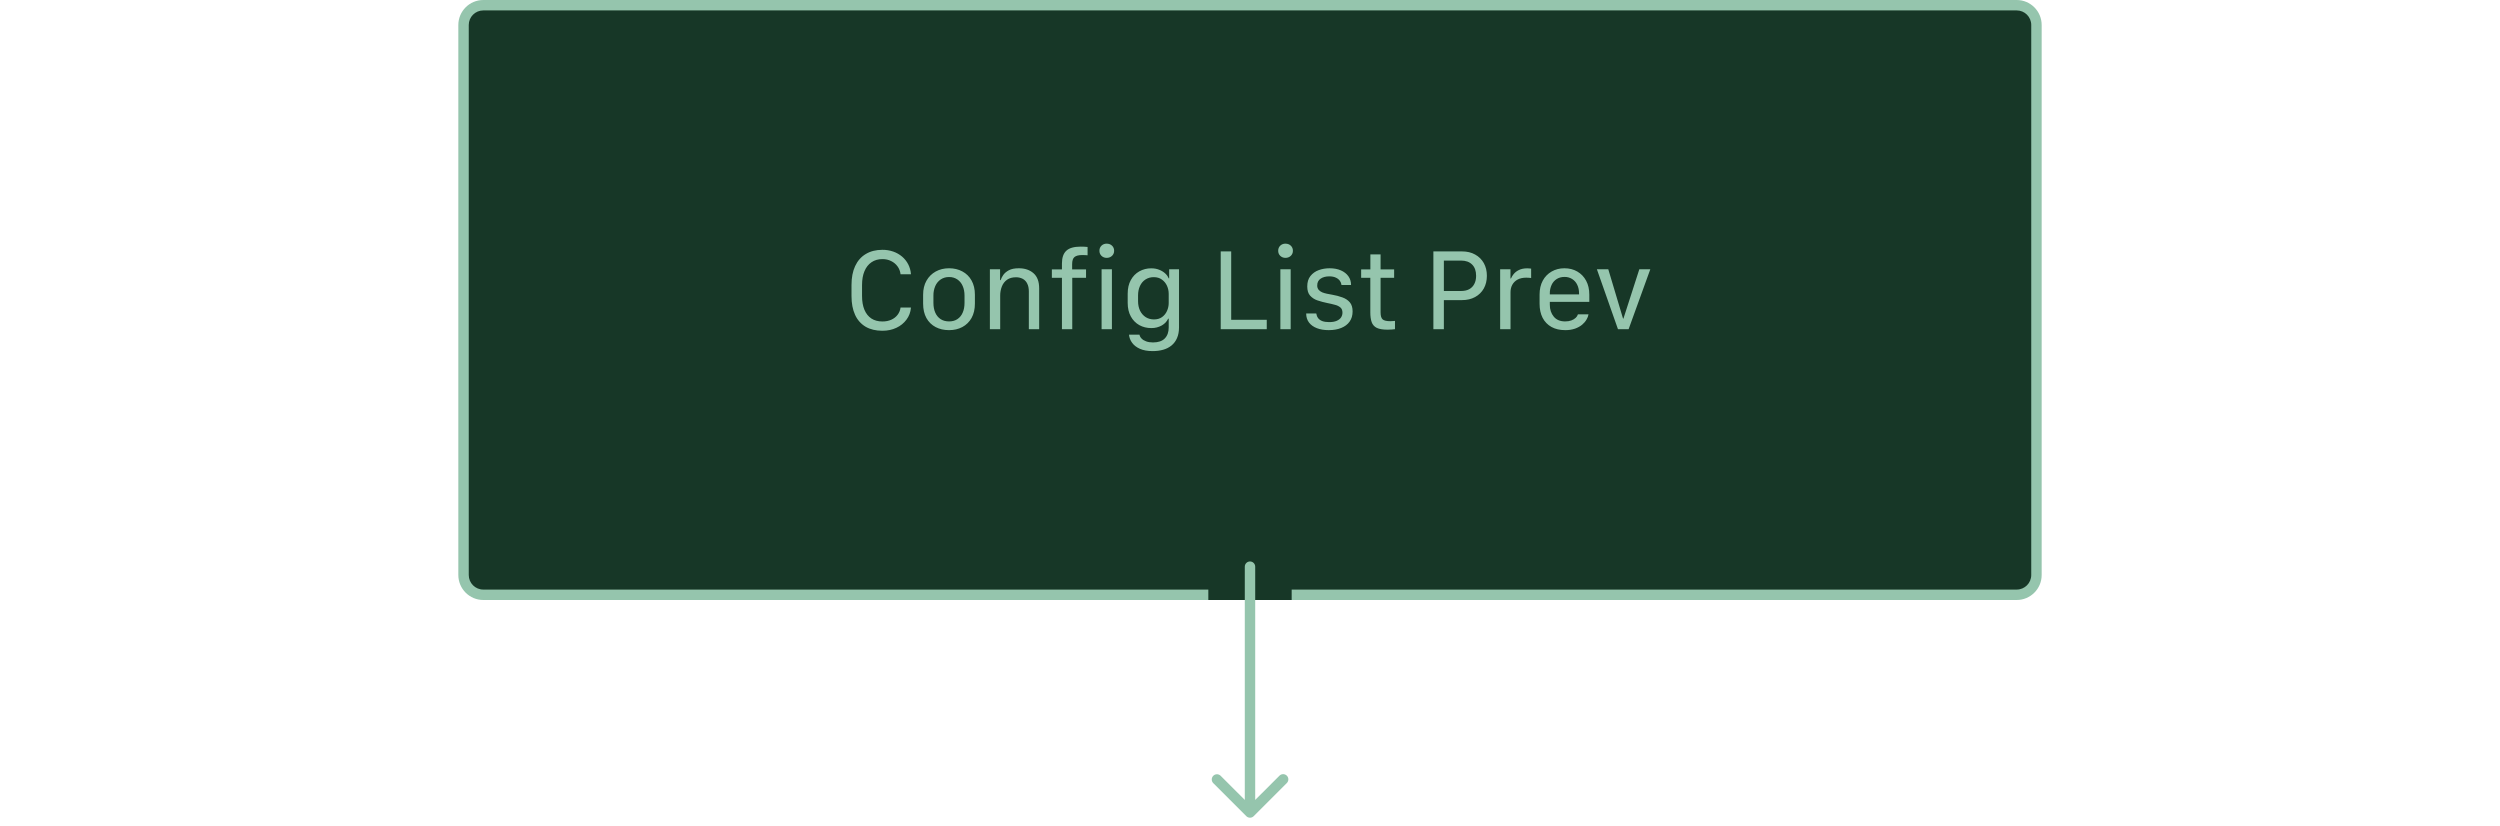
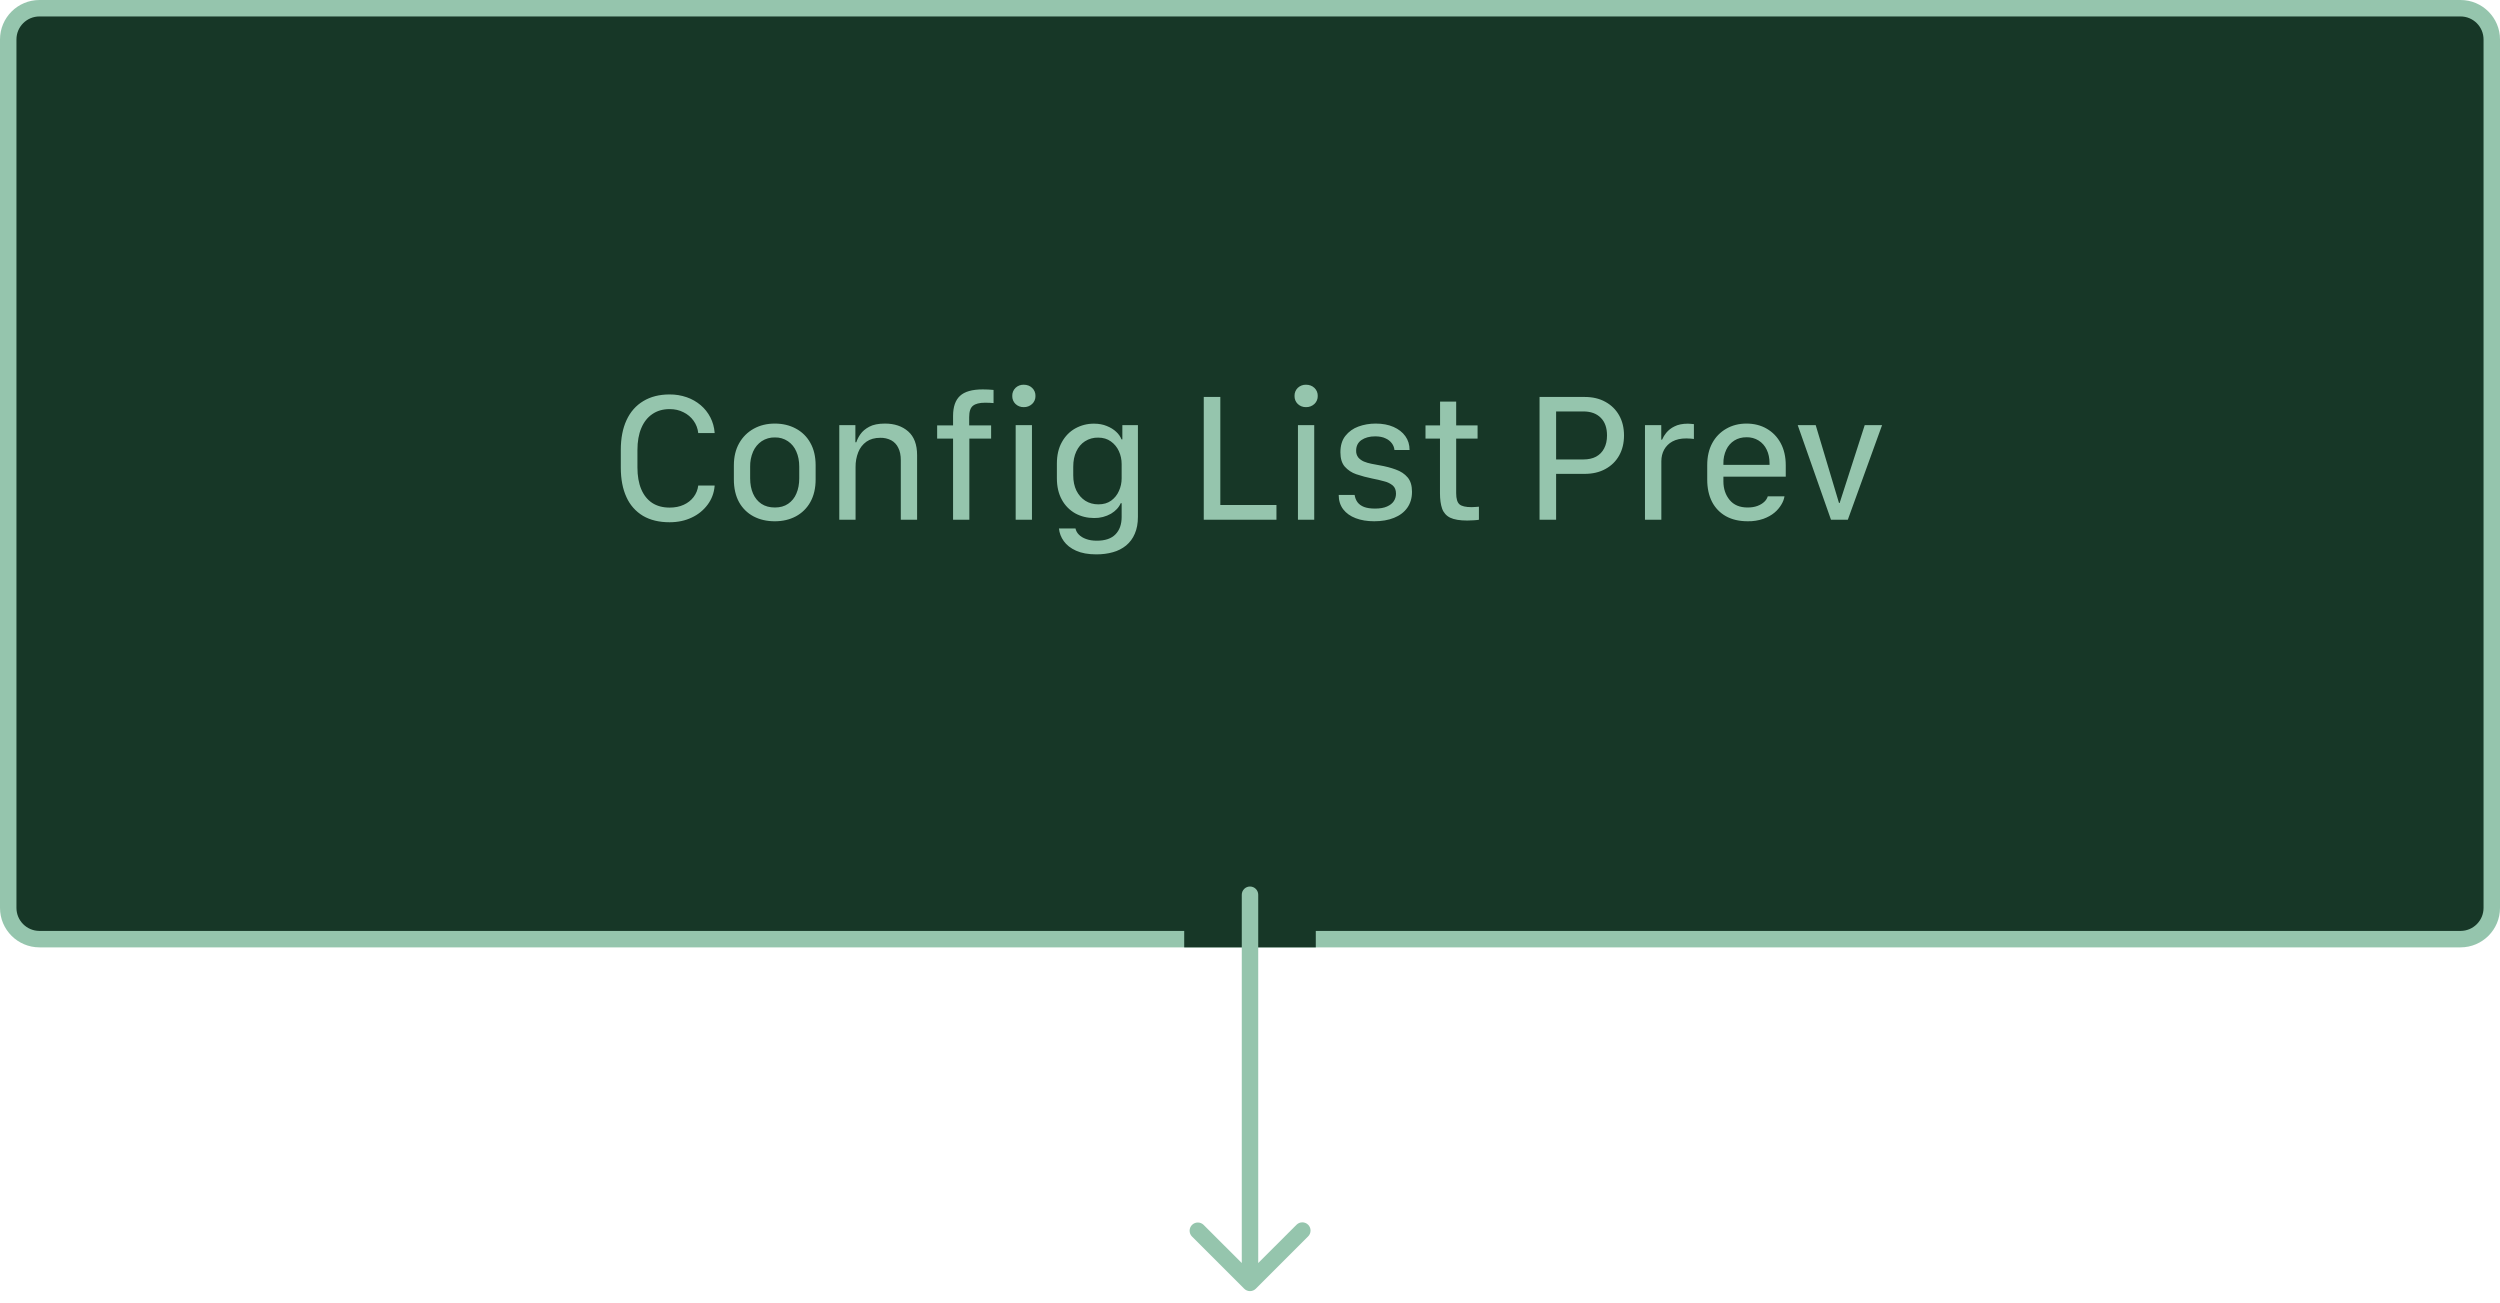
- <svg xmlns="http://www.w3.org/2000/svg" width="300" height="99" fill="none" viewBox="0 0 300 99">
+ <svg xmlns="http://www.w3.org/2000/svg" width="190" height="99" fill="none" viewBox="55 0 190 99">
  <g class="Action-ConfigListPrev">
    <g class="ActionBlock">
      <path fill="#173727" d="M242 .625H58A2.375 2.375 0 0 0 55.625 3v66A2.375 2.375 0 0 0 58 71.375h184A2.375 2.375 0 0 0 244.375 69V3A2.375 2.375 0 0 0 242 .625Z" class="Fill" />
      <path fill="#95C5AD" d="M243.75 3A1.75 1.75 0 0 0 242 1.25H58A1.75 1.75 0 0 0 56.25 3v66c0 .966.783 1.75 1.75 1.75h184a1.75 1.75 0 0 0 1.75-1.75V3ZM245 69a3 3 0 0 1-3 3H58a3 3 0 0 1-3-3V3a3 3 0 0 1 3-3h184a3 3 0 0 1 3 3v66Z" class="Stroke" />
      <path fill="#95C5AD" d="m194.155 39.5-2.529-7.191h1.367l1.771 5.92h.048l1.907-5.92h1.319l-2.604 7.191h-1.279Zm-6.33.116c-.642 0-1.194-.127-1.654-.383a2.628 2.628 0 0 1-1.06-1.1c-.241-.474-.362-1.035-.362-1.682v-1.094c0-.651.128-1.212.383-1.681a2.74 2.74 0 0 1 1.066-1.094c.451-.26.962-.39 1.531-.39.584 0 1.099.13 1.545.39.451.26.805.627 1.06 1.1.255.475.383 1.033.383 1.675v.869h-4.738v.362c0 .556.158 1.025.472 1.408.315.383.77.574 1.367.574.278 0 .524-.038.739-.116.218-.082.394-.187.526-.314a.94.94 0 0 0 .267-.417h1.271a1.725 1.725 0 0 1-.232.615 2.35 2.35 0 0 1-.527.622c-.228.191-.51.349-.847.472a3.473 3.473 0 0 1-1.19.184Zm-1.846-4.286h3.507v-.116c0-.397-.073-.743-.219-1.04a1.63 1.63 0 0 0-.615-.697 1.68 1.68 0 0 0-.916-.246c-.351 0-.658.082-.923.246a1.643 1.643 0 0 0-.615.698 2.324 2.324 0 0 0-.219 1.039v.116Zm-5.961 4.17v-7.191h1.238v1.107h.061a2.19 2.19 0 0 1 .315-.52 1.82 1.82 0 0 1 .622-.485c.268-.141.613-.212 1.032-.212.077 0 .152.005.225.014.078.004.153.011.226.02v1.128a1.47 1.47 0 0 0-.253-.027 3.795 3.795 0 0 0-.328-.014c-.419 0-.77.078-1.053.233a1.565 1.565 0 0 0-.629.622c-.141.26-.212.553-.212.882V39.5h-1.244Zm-4.58-9.331c.606 0 1.132.125 1.579.376.447.246.793.588 1.039 1.025.246.438.369.946.369 1.525 0 .574-.123 1.082-.369 1.524-.246.438-.595.78-1.046 1.026-.447.246-.973.369-1.579.369h-2.167V39.5h-1.258v-9.331h3.432Zm1.695 2.926c0-.584-.159-1.032-.478-1.347-.315-.319-.759-.479-1.333-.479h-2.058v3.65h2.058c.387 0 .713-.07.977-.211.269-.146.474-.355.615-.629.146-.273.219-.602.219-.984Zm-12.688-.765v-1.806h1.224v1.805h1.627v1.005h-1.627v4.143c0 .423.084.708.253.854.168.141.471.212.909.212.086 0 .189-.005.307-.014a41.8 41.8 0 0 0 .26-.02v.991c-.05.014-.175.027-.376.041-.2.014-.369.02-.506.02-.569 0-1.004-.072-1.305-.218a1.2 1.2 0 0 1-.609-.684c-.109-.31-.164-.702-.164-1.176v-4.149h-1.1v-1.005h1.107Zm-7.574 2.043c0-.51.125-.925.376-1.244a2.21 2.21 0 0 1 .991-.711c.41-.15.847-.226 1.312-.226.52 0 .971.085 1.354.253.387.169.688.404.902.704.214.297.321.648.321 1.053h-1.148a1.006 1.006 0 0 0-.185-.492 1.17 1.17 0 0 0-.485-.39c-.21-.105-.476-.157-.8-.157-.419 0-.765.094-1.039.28-.269.187-.403.456-.403.807a.79.79 0 0 0 .164.52c.109.127.251.23.424.307.178.073.371.13.581.171.21.041.415.08.615.116.451.078.861.185 1.231.322.373.132.672.33.895.594.223.26.335.625.335 1.094 0 .478-.121.886-.362 1.224-.237.332-.572.585-1.005.758-.429.174-.93.26-1.504.26-.533 0-1.003-.077-1.408-.232-.406-.155-.723-.38-.95-.677-.228-.3-.342-.665-.342-1.094h1.21c.032.215.105.399.218.554.114.155.281.276.499.362.219.082.495.123.828.123.378 0 .683-.052.916-.157.237-.105.41-.241.519-.41.11-.169.164-.358.164-.567 0-.27-.08-.474-.239-.616a1.583 1.583 0 0 0-.649-.32 10.872 10.872 0 0 0-.91-.213 9.677 9.677 0 0 1-1.223-.328 2.038 2.038 0 0 1-.875-.581c-.219-.255-.328-.618-.328-1.087Zm-3.227 5.127v-7.191h1.237V39.5h-1.237Zm-.26-9.406a.82.82 0 0 1 .246-.616.872.872 0 0 1 .622-.239c.26 0 .474.08.643.24a.81.81 0 0 1 .253.615.803.803 0 0 1-.253.608.899.899 0 0 1-.643.24.871.871 0 0 1-.622-.24.812.812 0 0 1-.246-.608Zm-1.374 8.285V39.5h-5.524v-9.331h1.258v8.21h4.266Zm-13.652 2.714c.633 0 1.105-.16 1.415-.479.314-.319.472-.76.472-1.326v-1.046h-.069c-.068.16-.166.308-.294.445-.123.132-.271.25-.444.355a2.511 2.511 0 0 1-1.278.328c-.529 0-1.01-.118-1.443-.355a2.626 2.626 0 0 1-1.018-1.04c-.251-.455-.376-.998-.376-1.626v-1.115c0-.633.125-1.175.376-1.627.25-.455.59-.804 1.018-1.045a2.874 2.874 0 0 1 1.436-.363c.36 0 .681.06.964.178.287.114.526.262.717.444a1.6 1.6 0 0 1 .404.575h.061v-1.087h1.183v6.972c0 .497-.08.925-.239 1.285a2.31 2.31 0 0 1-.657.89 2.718 2.718 0 0 1-1.005.512c-.382.11-.804.164-1.264.164-.615 0-1.128-.094-1.538-.28-.406-.183-.716-.424-.93-.725a1.925 1.925 0 0 1-.369-.964h1.258a.905.905 0 0 0 .253.465c.136.141.319.253.547.335.232.087.505.13.82.13Zm.102-7.834a1.78 1.78 0 0 0-1.005.28c-.282.182-.501.44-.656.773-.155.328-.232.71-.232 1.148v.677c0 .433.08.816.239 1.148.164.328.39.586.677.773.291.182.622.273.991.273.387 0 .711-.093.971-.28.264-.192.462-.438.594-.739.137-.3.206-.62.206-.956v-1.087c0-.351-.071-.68-.212-.985a1.824 1.824 0 0 0-.609-.738c-.264-.191-.585-.287-.964-.287Zm-6.269 6.241v-7.191h1.238V39.5h-1.238Zm-.259-9.406a.82.82 0 0 1 .246-.616.87.87 0 0 1 .622-.239c.26 0 .474.08.642.24a.806.806 0 0 1 .253.615.8.8 0 0 1-.253.608.894.894 0 0 1-.642.24.87.87 0 0 1-.622-.24.812.812 0 0 1-.246-.608Zm-4.499 9.406v-6.166h-1.21v-1.005h1.21v-.718c0-.692.176-1.2.527-1.524.351-.328.927-.492 1.729-.492a8.416 8.416 0 0 1 .821.04v.999a2.611 2.611 0 0 0-.294-.02 11.175 11.175 0 0 0-.349-.008c-.424 0-.731.078-.923.233-.191.15-.287.44-.287.868v.622h1.668v1.005h-1.654V39.5h-1.238Zm-8.647 0v-7.191h1.223v1.305h.069a2.32 2.32 0 0 1 .314-.615c.151-.219.374-.408.67-.567.296-.16.695-.24 1.196-.24.725 0 1.313.199 1.764.595.451.397.677.998.677 1.805V39.5h-1.238v-4.519c0-.378-.063-.692-.191-.943a1.258 1.258 0 0 0-.533-.574 1.712 1.712 0 0 0-.834-.191c-.419 0-.77.097-1.053.293a1.765 1.765 0 0 0-.622.8 2.972 2.972 0 0 0-.205 1.128V39.5h-1.237Zm-4.902-7.308c.597 0 1.128.126 1.593.376a2.68 2.68 0 0 1 1.107 1.087c.269.474.404 1.044.404 1.71v1.066c0 .674-.135 1.25-.404 1.73a2.736 2.736 0 0 1-1.107 1.086c-.465.246-.996.37-1.593.37-.606 0-1.144-.124-1.613-.37a2.7 2.7 0 0 1-1.101-1.08c-.264-.479-.396-1.057-.396-1.736v-1.06c0-.652.134-1.214.403-1.688s.638-.841 1.107-1.101c.47-.26 1.003-.39 1.6-.39Zm.007 1.053a1.75 1.75 0 0 0-1.005.287 1.852 1.852 0 0 0-.649.786 2.77 2.77 0 0 0-.226 1.156v.868c0 .446.073.836.219 1.169.146.332.358.592.636.779.282.187.624.28 1.025.28.396 0 .731-.093 1.005-.28a1.73 1.73 0 0 0 .629-.78c.146-.332.218-.722.218-1.168v-.868c0-.442-.075-.83-.225-1.162a1.77 1.77 0 0 0-.636-.78 1.703 1.703 0 0 0-.991-.287Zm-10.446.957v1.32c0 .647.096 1.198.287 1.654.192.456.47.804.834 1.046.365.237.807.355 1.327.355.401 0 .756-.07 1.066-.212.31-.141.561-.337.752-.588a1.77 1.77 0 0 0 .355-.875h1.245v.041c-.046.529-.224 1-.534 1.415a3.124 3.124 0 0 1-1.21.978c-.496.237-1.057.355-1.681.355-.789 0-1.461-.161-2.017-.485a3.146 3.146 0 0 1-1.258-1.422c-.287-.62-.43-1.37-.43-2.249V34.19c0-.88.145-1.634.437-2.263.292-.63.716-1.11 1.272-1.443.556-.337 1.221-.506 1.996-.506a3.9 3.9 0 0 1 1.305.212 3.33 3.33 0 0 1 1.06.602 3.022 3.022 0 0 1 1.06 2.078v.041h-1.245a1.936 1.936 0 0 0-.355-.936 2.023 2.023 0 0 0-.766-.643c-.31-.16-.66-.24-1.052-.24-.511 0-.948.126-1.313.377-.365.246-.645.601-.841 1.066-.196.46-.294 1.017-.294 1.668Z" class="Title" />
      <g class="Arrow">
        <path fill="#173727" d="M155 65h-10v7h10v-7Z" class="Fill" />
        <path fill="#95C5AD" d="M149.375 68a.625.625 0 0 1 1.25 0v27.991l2.911-2.91a.624.624 0 1 1 .883.884l-3.977 3.977a.625.625 0 0 1-.883 0l-3.978-3.977a.625.625 0 0 1 .883-.884l2.911 2.91V68Z" class="Stroke" />
      </g>
    </g>
  </g>
</svg>
